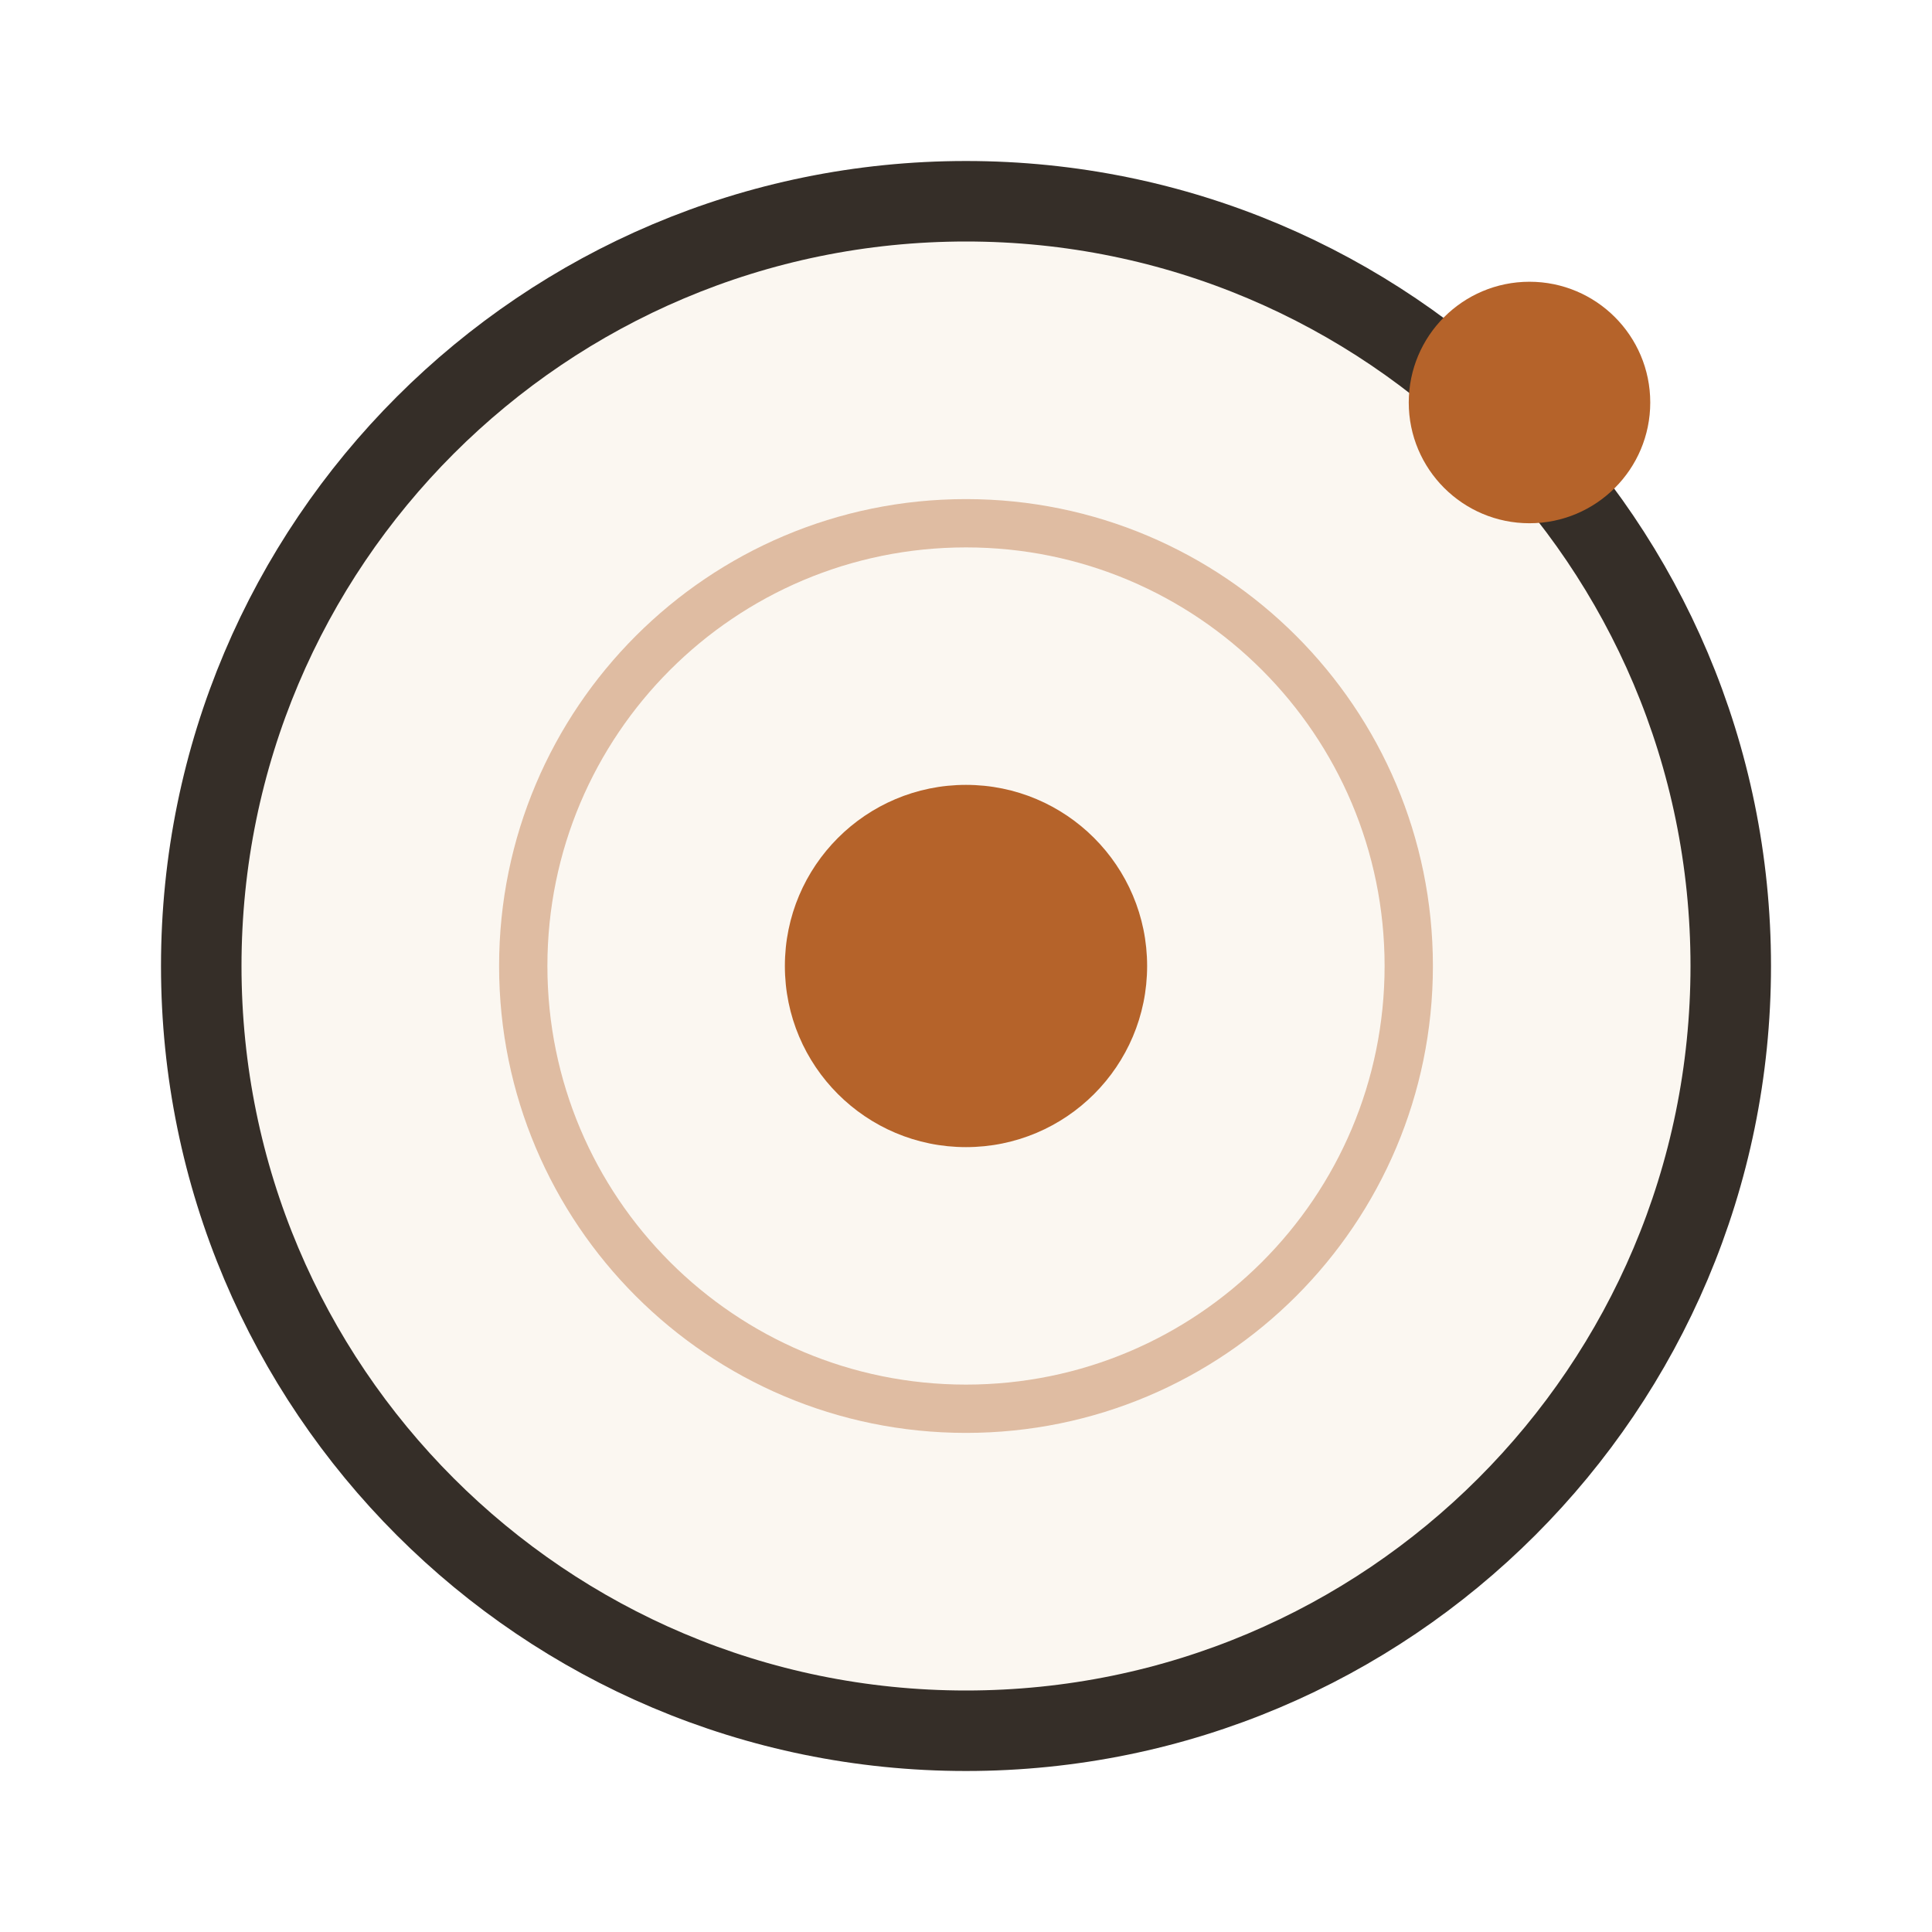
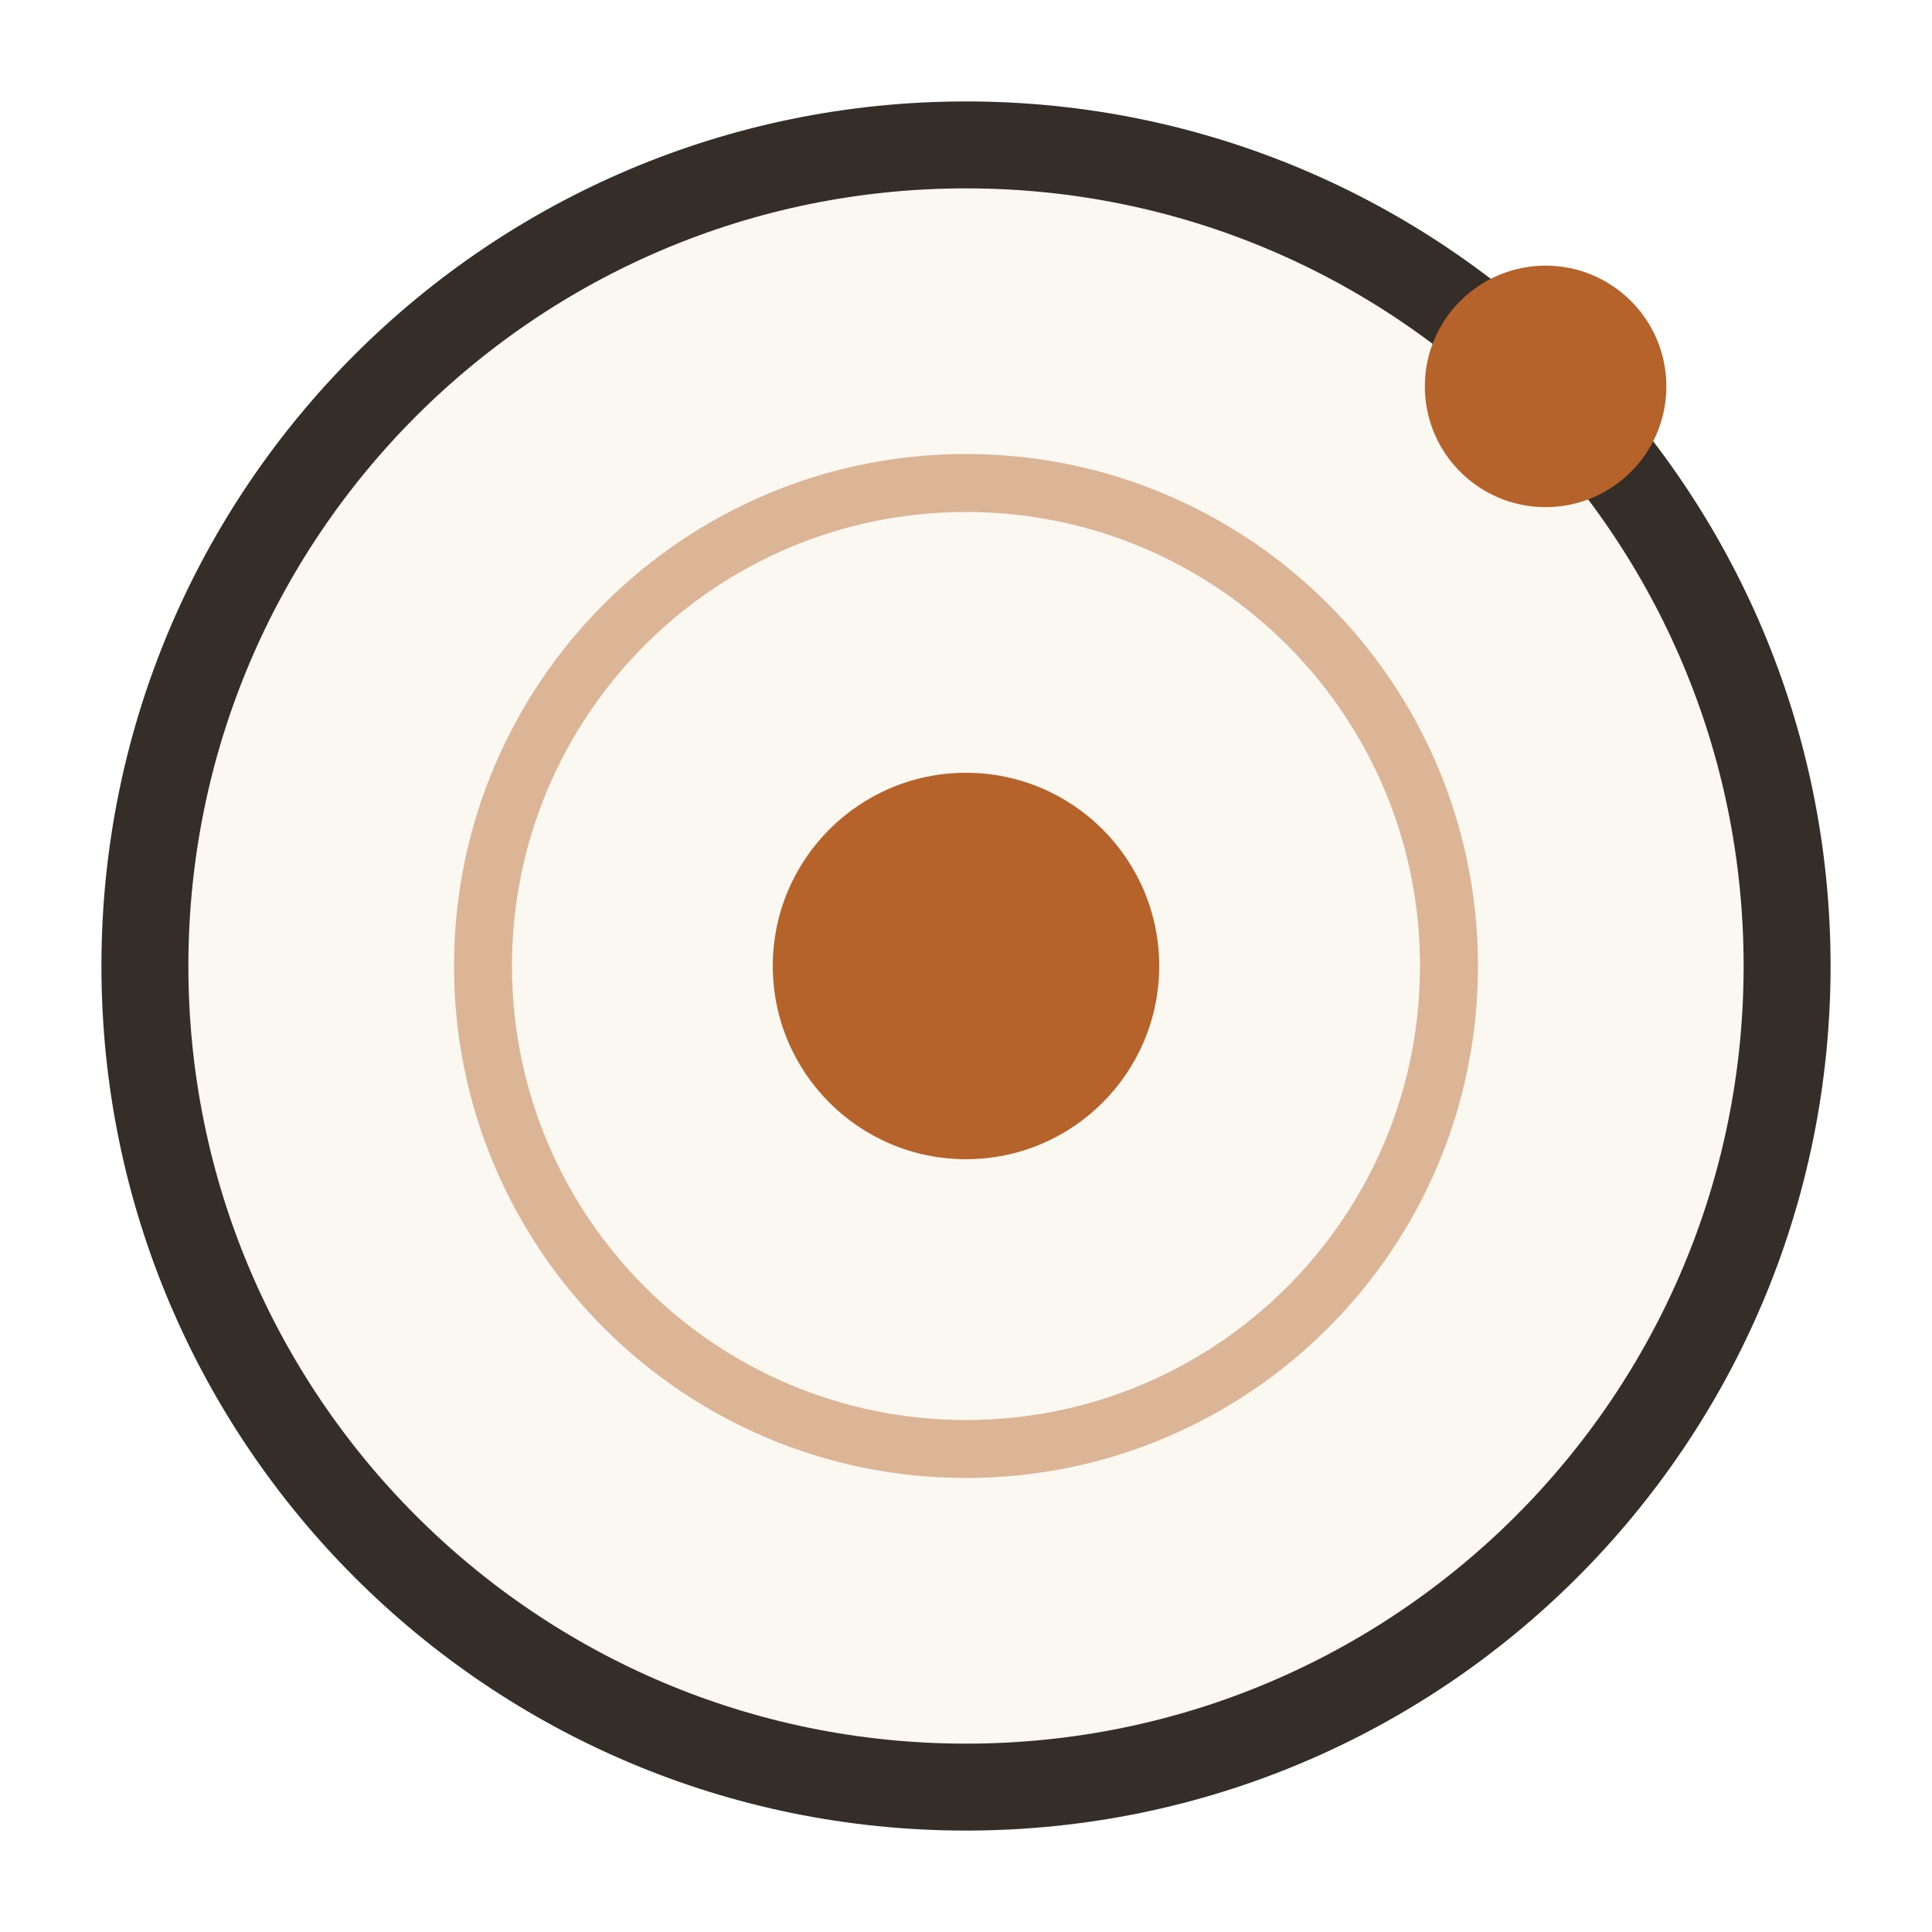
- <svg xmlns="http://www.w3.org/2000/svg" viewBox="0 0 48 48" fill="none">
-   <circle cx="24" cy="24" r="19" stroke="#352E28" stroke-width="2" fill="#FBF7F1" />
-   <circle cx="24" cy="24" r="11" stroke="#B5632A" stroke-width="1.2" fill="none" opacity="0.4" />
-   <circle cx="24" cy="24" r="4.5" fill="#B5632A" />
-   <circle cx="38" cy="10" r="3" fill="#B5632A" />
+ <svg xmlns="http://www.w3.org/2000/svg" viewBox="0 0 40 40" fill="none">
+   <circle cx="20" cy="20" r="17" stroke="#352E28" stroke-width="1.8" fill="#FBF7F1" />
+   <circle cx="20" cy="20" r="10" stroke="#B5632A" stroke-width="1.2" fill="none" opacity="0.45" />
+   <circle cx="20" cy="20" r="4" fill="#B5632A" />
+   <circle cx="32" cy="8" r="2.5" fill="#B5632A" />
</svg>
